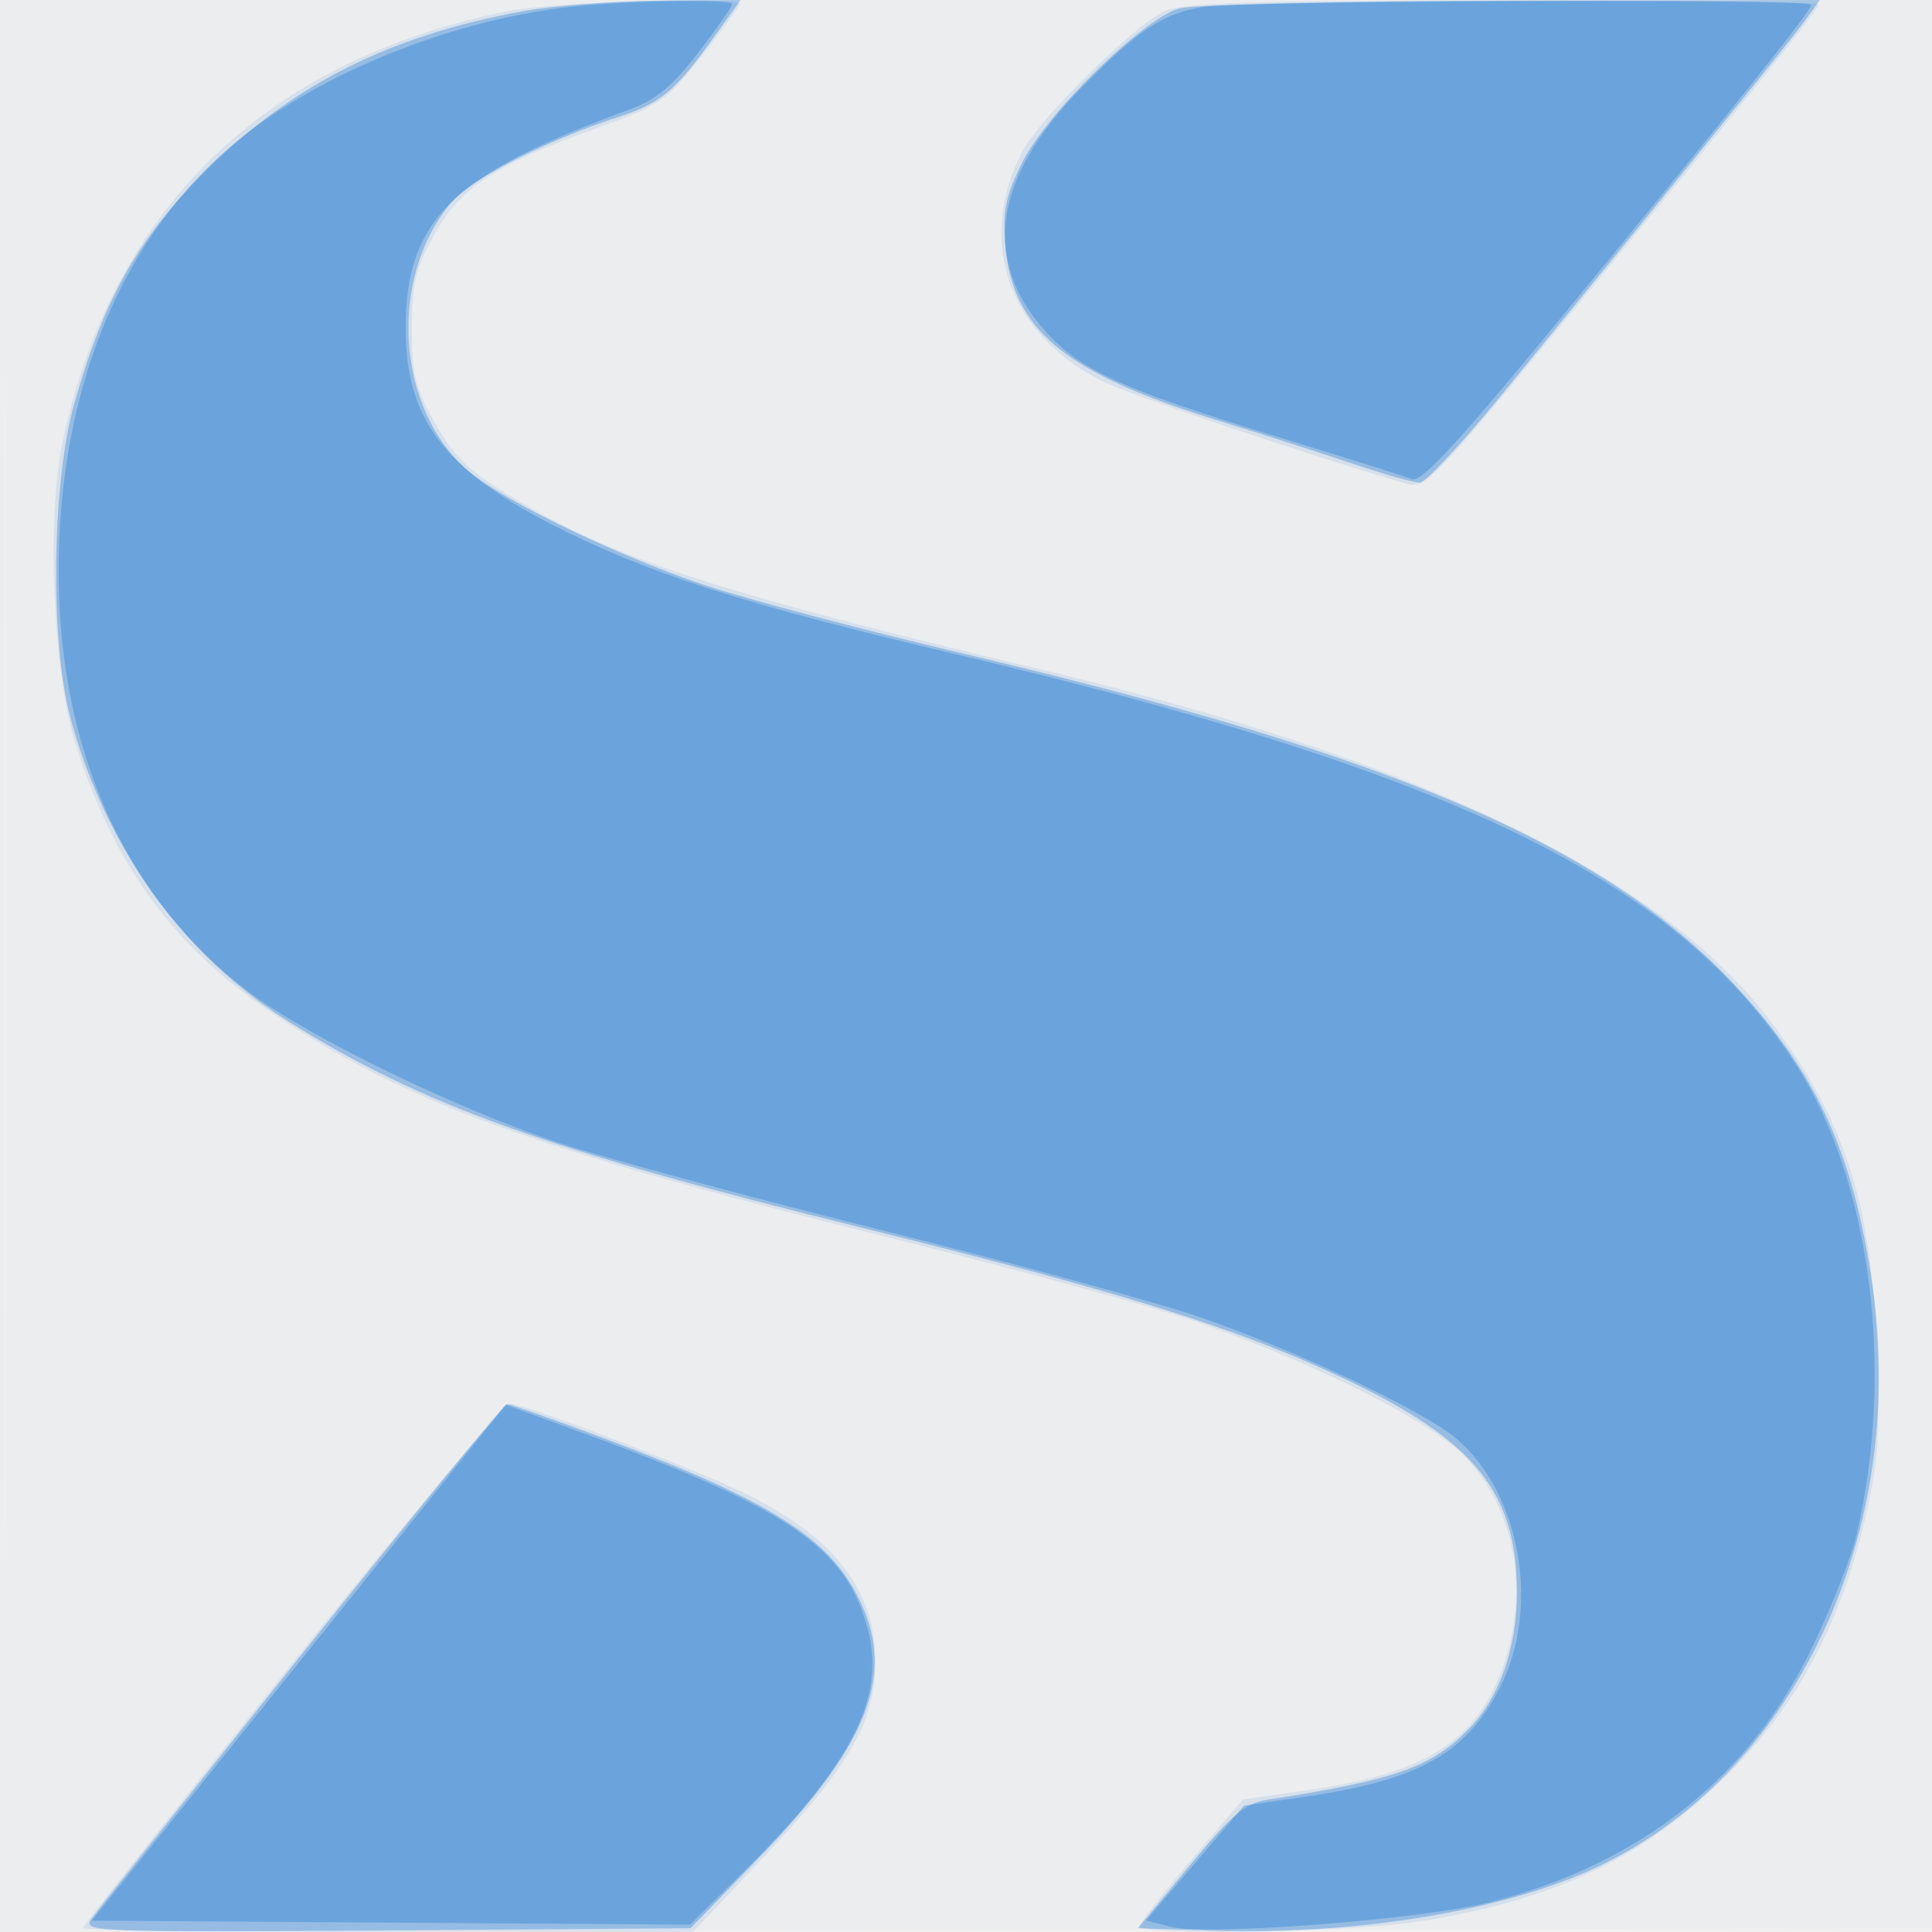
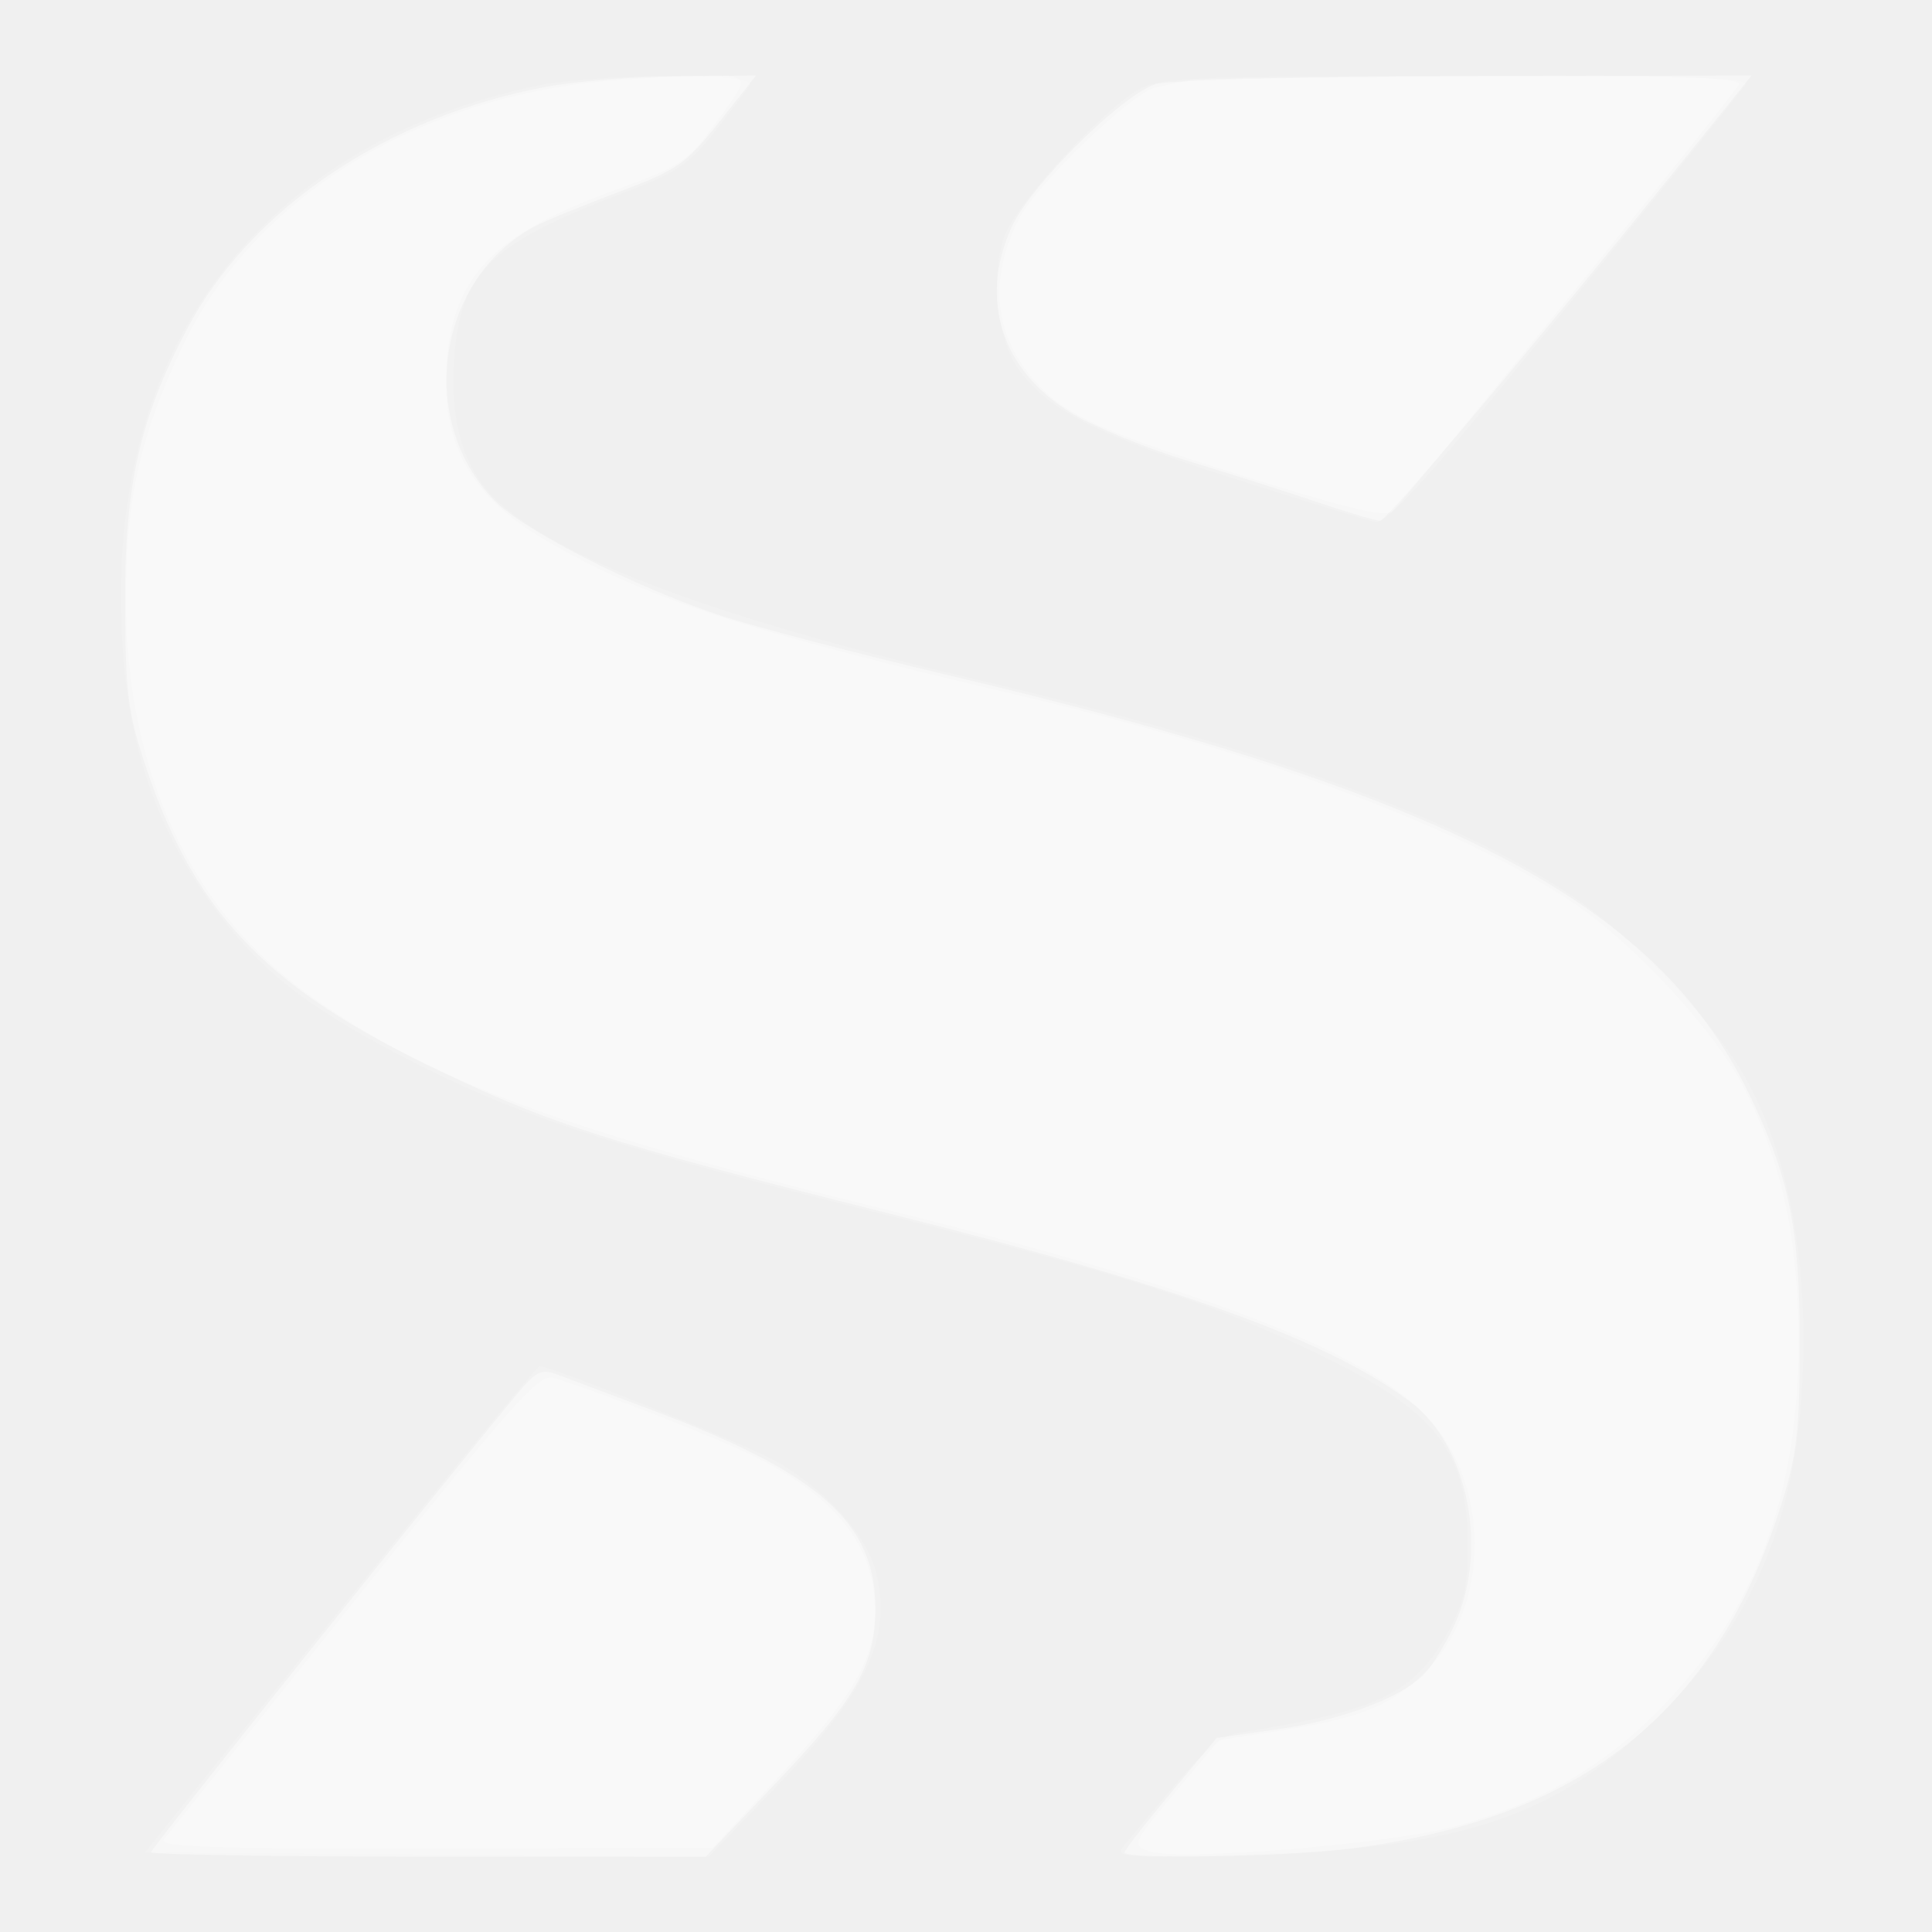
<svg xmlns="http://www.w3.org/2000/svg" width="256" height="256">
-   <path fill="#1976D2" fill-opacity=".016" fill-rule="evenodd" d="M0 128.004v128.004l128.25-.254 128.25-.254.254-127.75L257.008 0H0v128.004m.485.496c0 70.4.119 99.053.265 63.672.146-35.38.146-92.98 0-128C.604 29.153.485 58.1.485 128.5" />
-   <path fill="#1976D2" fill-opacity=".107" fill-rule="evenodd" d="M67 1.522C35.054 8.077 14.852 27.682 8.303 58.483 6.152 68.602 7.013 89.112 9.983 98.5c5.161 16.315 13.075 27.085 26.431 35.971 17.499 11.644 34.326 17.798 79.187 28.963 16.449 4.093 34.855 9.061 40.903 11.04 15.505 5.073 32.994 13.673 37.554 18.466 6.789 7.138 8.722 18.227 4.939 28.338-3.563 9.524-10.224 13.687-25.412 15.882l-8.915 1.288-6.835 8.026c-3.759 4.414-6.835 8.364-6.835 8.776 0 1.33 28.212.789 37.5-.72 17.954-2.916 29.561-8.497 40.526-19.487 9.01-9.029 14.778-19.751 18.045-33.543 1.805-7.616 2.06-11.076 1.658-22.5-.685-19.468-4.344-30.768-14.164-43.744-14.518-19.184-46.203-34.499-95.952-46.377-44.04-10.514-57.355-14.86-71.017-23.176-5.571-3.392-7.496-5.259-9.972-9.675-2.619-4.672-3.067-6.502-3.058-12.5.009-5.872.492-7.909 2.937-12.38 3.424-6.262 8.068-9.306 21.704-14.222 8.327-3.003 9.079-3.523 13.8-9.53C95.753 3.902 98 .808 98 .521 98-.557 73.235.242 67 1.522m87.421-.103c-3.954 1.722-16.68 14.25-18.976 18.681-6.113 11.796-1.844 24.146 10.492 30.351 3.674 1.848 26.857 9.673 40.288 13.599 2.606.761 3.504-.151 20.554-20.877C230.133 14.783 241 1.251 241 .561c0-.309-18.787-.543-41.75-.522-32.642.031-42.422.332-44.829 1.38M38.652 220.463C23.444 239.417 11 255.167 11 255.463c0 .295 18.185.537 40.412.537h40.412l9.571-10.147C112.571 234.007 116 227.999 116 220.264c0-9.427-5.248-16.347-16.793-22.144C92.869 194.937 69.533 186 67.562 186c-.691 0-13.701 15.508-28.91 34.463" />
-   <path fill="#1976D2" fill-opacity=".335" fill-rule="evenodd" d="M69.342 1.479C51.76 4.67 38.768 11.182 27.389 22.507 18.328 31.525 13.842 39.446 9.837 53.5 6.873 63.903 6.603 84.9 9.304 95c4.608 17.232 14.985 31.675 29.062 40.449 17.659 11.006 34.073 16.909 75.486 27.146 35.246 8.713 50.439 13.479 64.739 20.31C195.499 190.982 201 197.879 201 211c0 7.331-2.293 13.892-6.295 18.011-5.007 5.154-9.796 6.846-26.756 9.458-2.961.456-4.685 1.919-10.361 8.789l-6.81 8.242 9.861.316c19.126.614 38.752-2.631 51.022-8.435 26.206-12.398 41.233-44.326 36.404-77.349-2.541-17.377-7.441-28.015-18.202-39.519-17.32-18.516-45.16-30.468-102.363-43.946-13.2-3.111-28.565-7.182-34.144-9.048-11.522-3.853-26.485-11.074-31.239-15.074-9.626-8.1-10.769-25.575-2.327-35.607 2.647-3.147 12.402-8.142 22.137-11.336 5.717-1.876 7.514-3.393 12.885-10.883L98.124 0 87.312.09c-5.947.05-14.033.675-17.97 1.389m86.871-.351c-4.847 1.398-17.631 13.983-20.815 20.49-2.157 4.41-2.561 6.404-2.194 10.833.929 11.202 7.837 16.954 27.796 23.143 6.325 1.962 14.726 4.655 18.668 5.986 3.942 1.331 7.767 2.399 8.5 2.373.733-.026 5.607-5.277 10.832-11.67 26.086-31.914 38.344-47.037 40.148-49.533L241.136 0l-40.818.09c-22.45.05-42.297.517-44.105 1.038M40 219.187c-14.575 18.208-27.098 33.954-27.83 34.992-1.297 1.841-.352 1.88 39 1.604l40.33-.283 9-9.269c14.352-14.782 18.075-23.996 13.629-33.731-3.89-8.517-11.607-13.486-33.969-21.872-6.787-2.545-12.637-4.61-13-4.587-.363.023-12.585 14.938-27.16 33.146" />
-   <path fill="#1976D2" fill-opacity=".336" fill-rule="evenodd" d="M74.269 1.064C59.013 3.049 42.61 9.719 31.93 18.281 16.306 30.808 7.681 51.411 7.767 76c.084 23.827 9.087 43.467 25.521 55.675 7.943 5.9 27.227 15.252 40.712 19.743 5.775 1.923 24.979 7.12 42.677 11.548 17.697 4.427 36.822 9.659 42.5 11.626 12.567 4.354 29.367 12.312 33.718 15.973 8.607 7.242 11.29 22.527 5.815 33.123-4.495 8.699-10.731 12.182-25.738 14.376l-8.129 1.189-6.49 7.607-6.491 7.607 3.201.829c4.838 1.254 33.235-.931 42.437-3.265 19.889-5.045 34.506-16.677 42.764-34.031 2.486-5.225 5.049-11.734 5.696-14.463 5.182-21.866 1.939-47.099-8.034-62.53-15.852-24.526-45.135-38.747-112.415-54.591-27.067-6.375-40.135-10.603-52.578-17.015C58.725 62.08 53.75 55.362 53.75 43.5c0-14.345 6.175-20.4 29.507-28.931 3.67-1.342 5.785-3.075 9.25-7.579C94.978 3.779 97 .893 97 .576c0-.811-15.266-.483-22.731.488M159.38.925c-5.283.865-8.468 2.973-15.917 10.531-11.871 12.046-13.488 22.976-4.821 32.57 4.556 5.042 10.149 7.58 30.358 13.773 9.075 2.782 17.227 5.339 18.116 5.685 1.21.469 6.118-4.844 19.563-21.179C229.411 14.686 240 1.444 240 .636c0-.846-75.341-.575-80.62.289M39.577 220.321 12.148 254.5l39.639.262 39.639.261 6.857-6.761c14.53-14.329 19.129-23.251 16.696-32.392-2.926-10.993-10.485-16.078-39.727-26.725l-8.247-3.004-27.428 34.18" />
+   <path fill="#fff" fill-opacity=".016" fill-rule="evenodd" d="M0 128.004v128.004l128.25-.254 128.25-.254.254-127.75L257.008 0H0v128.004m.485.496c0 70.4.119 99.053.265 63.672.146-35.38.146-92.98 0-128C.604 29.153.485 58.1.485 128.5" />
+   <path fill="#fff" fill-opacity=".111" fill-rule="evenodd" d="M70.5 11.479c-34.447 7.58-54.54 32.448-54.483 67.431.03 17.806 3.925 30.329 13.247 42.59 5.608 7.376 11.655 12.042 23.851 18.407 14.628 7.635 26.934 11.731 60.485 20.135 35.836 8.975 45.848 12.136 60.4 19.068 16.176 7.706 20.423 12.975 20.464 25.39.019 5.803-.451 7.855-2.745 12-4.335 7.832-9.141 10.15-26.898 12.978-3.612.575-4.852 1.747-15.767 14.894-1.511 1.821-1.06 1.859 16.446 1.367 28.46-.799 41.015-5.088 54.594-18.653 13.205-13.19 18.861-28.044 18.882-49.586.012-13.194-2.497-24.928-7.246-33.891-4.12-7.776-15.084-19.361-23.816-25.166-15.483-10.293-41.243-19.621-78.414-28.396-34.503-8.145-55.505-15.986-63.732-23.794-4.2-3.986-6.065-9.992-5.609-18.061.676-11.97 4.486-15.806 22.476-22.634 7.01-2.66 8.676-3.776 12.054-8.072 2.156-2.742 4.259-5.548 4.674-6.236 1.045-1.73-20.744-1.557-28.863.229m80.766.161c-4.736 2.335-16.816 15.465-18.263 19.852-1.769 5.358-.85 13.51 1.969 17.469 3.811 5.351 10.391 8.693 28.444 14.444 9.396 2.993 17.861 5.589 18.811 5.769 1.19.224 5.202-3.876 12.893-13.174 9.056-10.949 32.037-39.386 36.163-44.75.766-.995-6.964-1.245-37.911-1.227-33.527.019-39.317.242-42.106 1.617M54.732 201.25a12495.466 12495.466 0 0 0-25.959 32.25l-9.607 12 37.383.262 37.383.262 8.284-8.583c12.698-13.156 16.179-20.546 13.815-29.326-1.301-4.832-6.64-10.713-13.14-14.473C99.242 191.531 73.066 181 71.467 181c-.21 0-7.741 9.113-16.735 20.25" />
+   <path fill="#fff" fill-opacity=".381" fill-rule="evenodd" d="M72.5 11.477c-21.204 3.929-39.332 16.159-47.78 32.235C18.495 55.559 16.502 64.434 16.572 80c.053 11.843.387 14.482 2.719 21.5 6.25 18.812 15.51 28.81 36.116 38.993 16.679 8.243 24.324 10.727 62.712 20.375 38.374 9.646 57.861 16.697 68.739 24.874 7.754 5.829 10.461 19.779 5.774 29.758-1.292 2.75-3.216 5.77-4.277 6.712-3.425 3.04-11.014 5.789-19.17 6.942l-7.963 1.126-6.111 7.323c-3.361 4.027-6.111 7.564-6.111 7.86 0 .924 21.16.586 29.602-.472 31.071-3.896 48.898-18.145 57.542-45.991 1.951-6.285 2.329-9.687 2.332-21 .005-15.382-1.427-22.292-6.94-33.5C219.23 119.481 191.552 105.069 126 89.549c-12.375-2.93-26.1-6.522-30.5-7.981-11.445-3.795-26.11-11.265-30.02-15.291C55.091 55.58 57.95 36.757 71 29.933c1.375-.719 6.325-2.746 11-4.504 7.817-2.94 8.889-3.689 13.343-9.313L100.186 10l-10.343.09c-5.689.05-13.493.674-17.343 1.387m80.702-.346c-4.389 1.266-16.627 13.381-19.163 18.972-4.371 9.634-1.312 19.042 8.026 24.678 2.989 1.804 9.935 4.65 15.435 6.323 5.5 1.674 13.226 4.135 17.168 5.47 3.942 1.334 7.627 2.426 8.188 2.426.93 0 20.364-23.11 40.995-48.75L232.098 10l-37.799.09c-20.789.05-39.283.518-41.097 1.041M68.399 184.856C58.555 196.707 20 244.966 20 245.436c0 .31 16.538.572 36.75.582l36.75.018 9.253-9.709C113.393 225.163 116 220.599 116 213.135c0-11.428-7.487-18.026-30-26.438a3218.903 3218.903 0 0 1-12.037-4.517c-2.238-.854-2.894-.539-5.564 2.676" />
+   <path fill="#fff" fill-opacity=".254" fill-rule="evenodd" d="M77.061 11.087c-24.18 3.129-44.285 16.445-53.041 35.129-5.514 11.767-7.339 20.049-7.335 33.284.007 22.781 8.724 41.415 24.587 52.555 16.024 11.253 32.999 17.564 75.474 28.058 40.362 9.972 61.702 17.877 71.042 26.314 10.045 9.075 10.186 26.943.284 35.889-4.413 3.986-8.303 5.444-18.903 7.083l-7.641 1.182-5.812 6.92c-5.657 6.735-5.75 6.943-3.514 7.784 3.683 1.386 32.234-.947 40.782-3.333 11.663-3.255 20.018-8.168 27.747-16.316 12.094-12.75 17.651-27.979 17.564-48.136-.059-13.661-2.15-23.308-7.237-33.386-3.694-7.316-14.311-18.853-22.417-24.358-14.852-10.086-41.526-20.063-74.141-27.733-35.889-8.44-49.229-12.824-62.263-20.464-9.932-5.82-13.821-12.814-13.05-23.468.837-11.573 6.288-17.133 22.55-22.996 8.071-2.91 9.404-3.756 12.403-7.861 5.641-7.723 5.83-7.248-2.84-7.107-4.29.07-10.698.502-14.239.96m80.439-.432c-1.1.233-3.084.657-4.408.943-3.109.671-15.761 12.856-18.07 17.402-4.047 7.967-3.342 15.288 2.064 21.445 4.062 4.626 8.991 6.838 29.193 13.098 13.149 4.074 17.477 5.055 18.305 4.147 4.284-4.704 44.49-54.261 45.789-56.44.591-.991-6.662-1.226-35.064-1.134-19.695.064-36.709.306-37.809.539M46.921 212.208c-13.331 16.661-24.672 30.855-25.202 31.542-.767.995 6.552 1.231 35.909 1.155l36.872-.096 8.933-9.654c9.635-10.413 12.512-15.39 12.519-21.655.009-8.507-5.023-14.994-15.851-20.437-4.935-2.48-20.723-8.668-26.771-10.492-1.9-.574-5.189 3.117-26.409 29.637" />
</svg>
